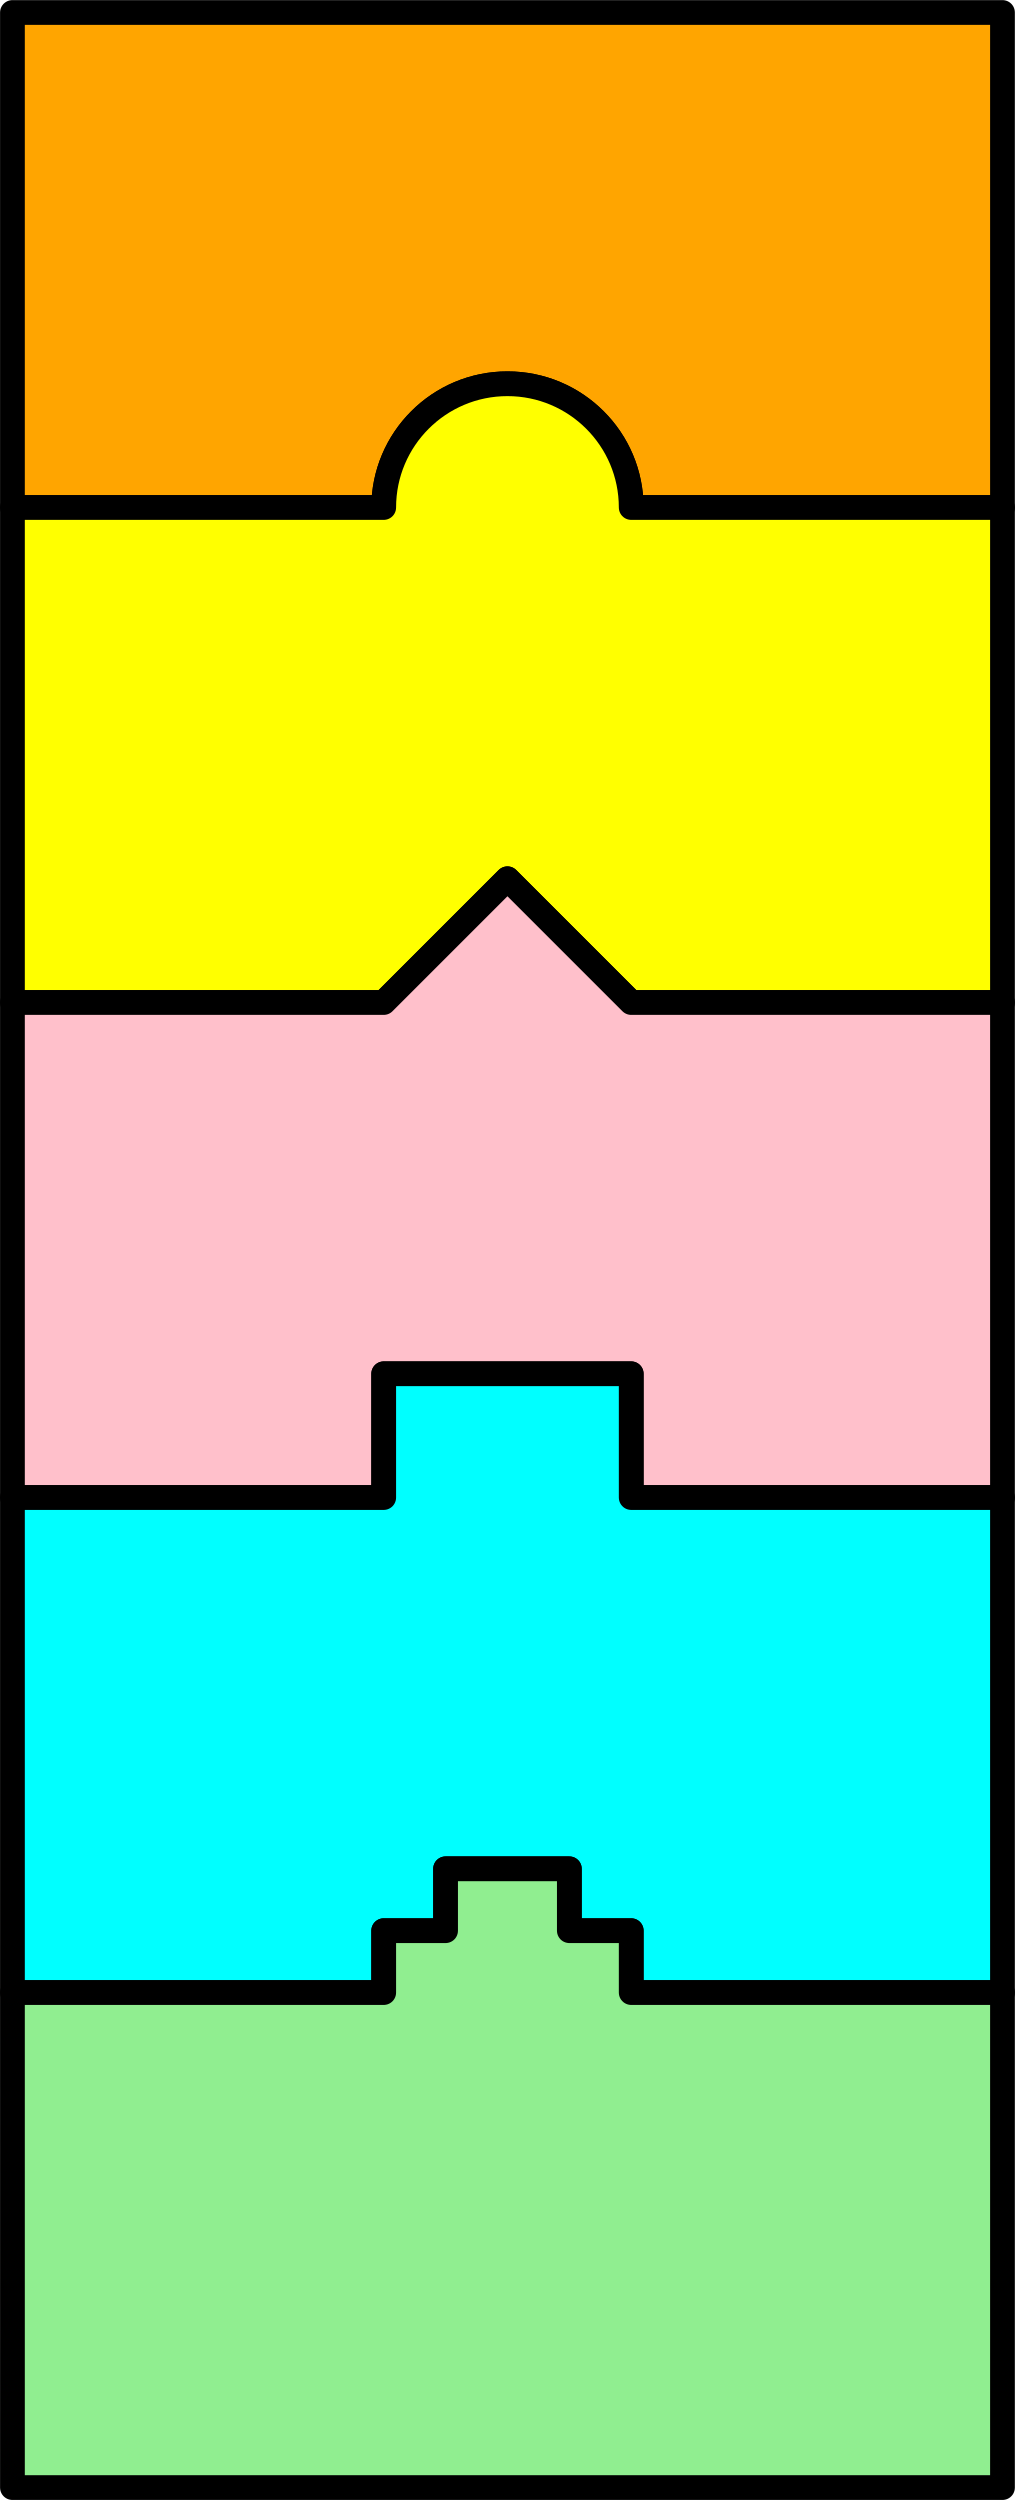
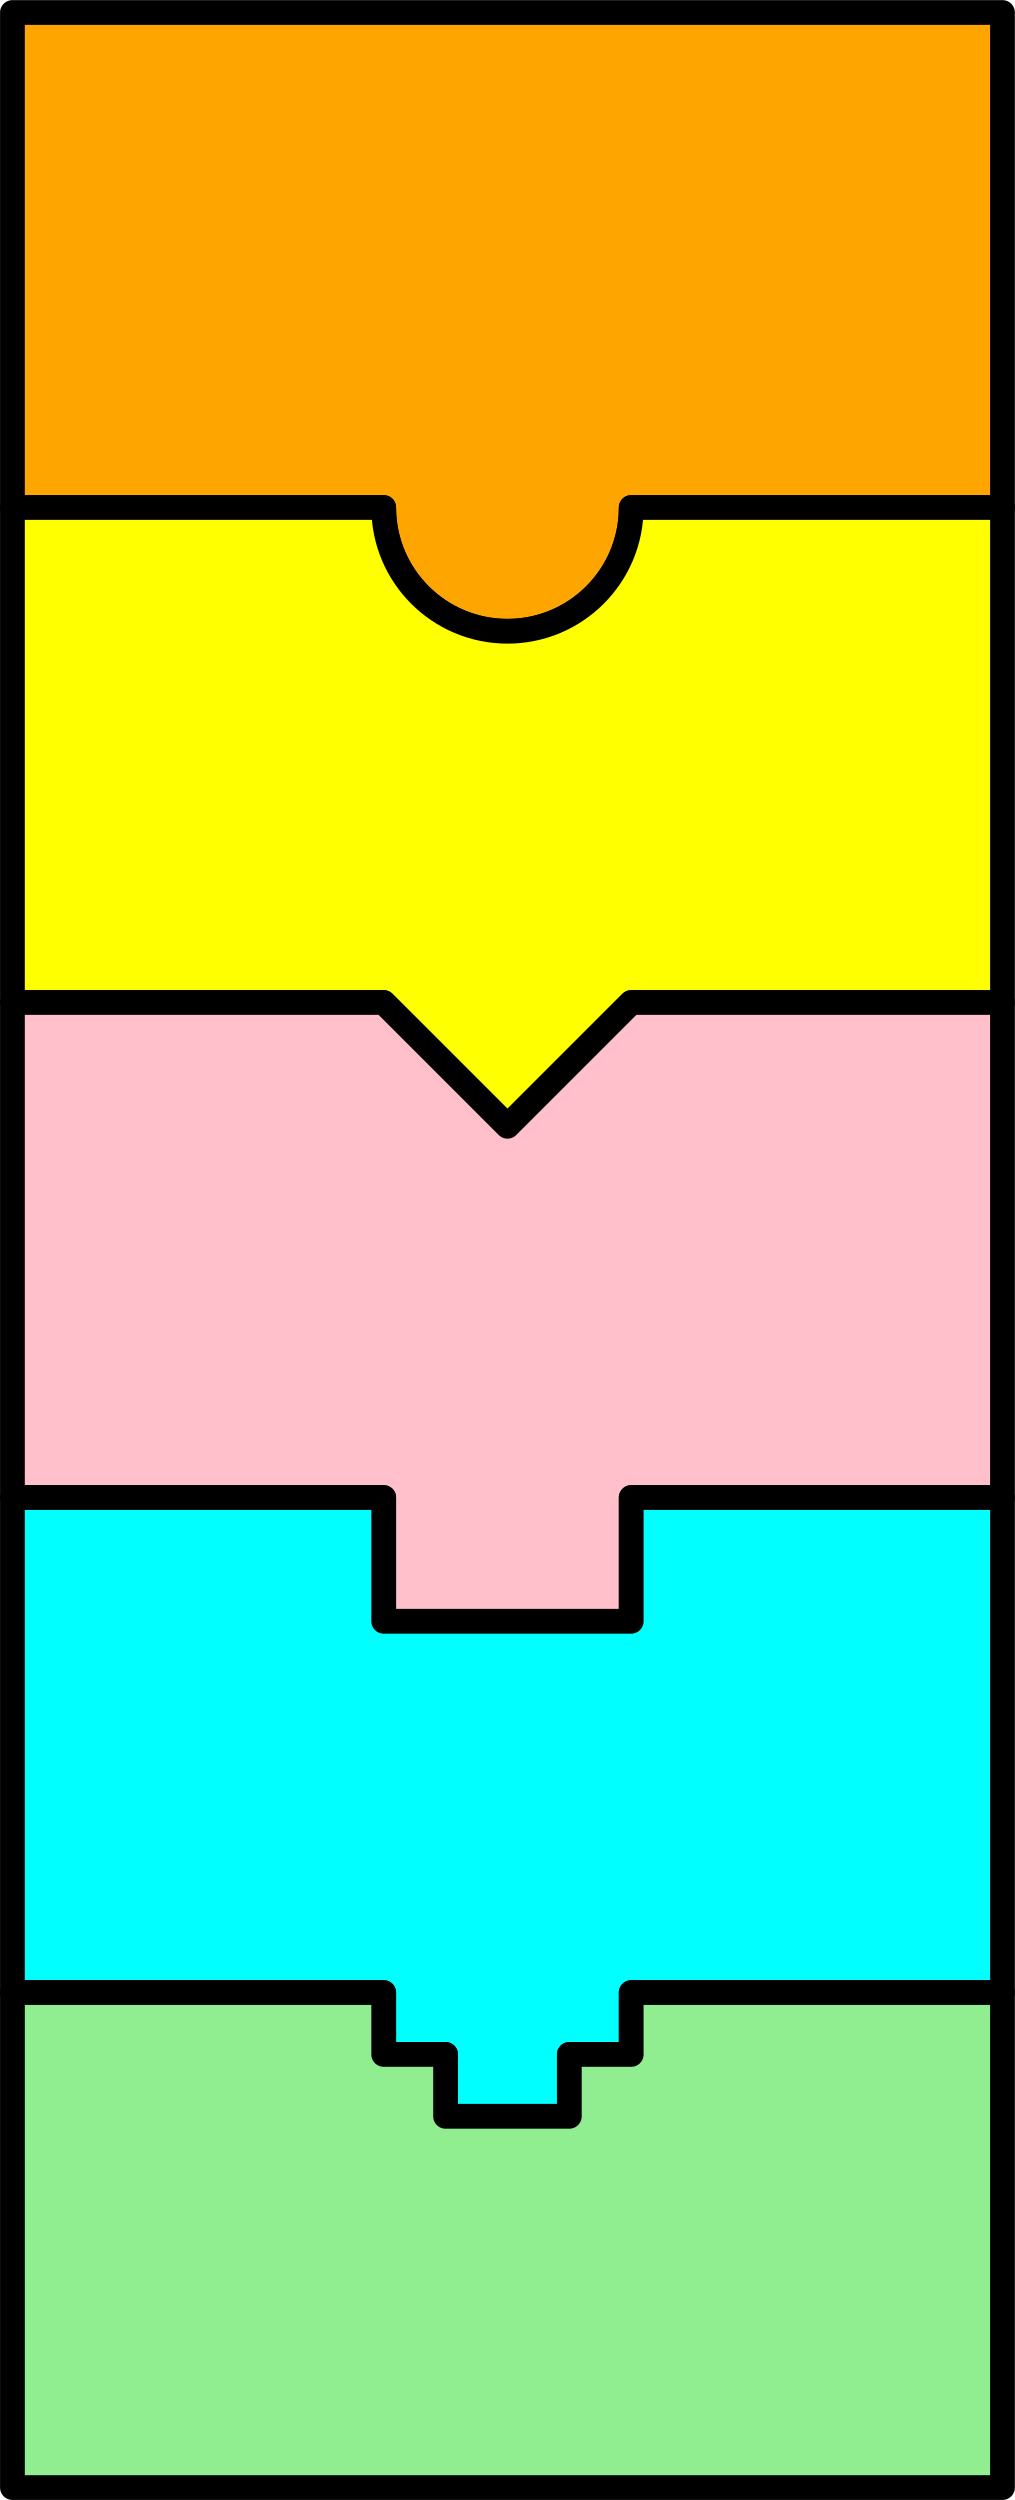
<svg xmlns="http://www.w3.org/2000/svg" width="164px" height="404px" viewBox="-2.01 -82.01 164.01 404.01" vector-effect="non-scaling-stroke">
-   <path fill="orange" stroke="black" stroke-width="4" stroke-linejoin="round" stroke-linecap="round" stroke-dasharray="none" d="M 0,0 L 60,0 A 20 20 -90 1 1 100 0 L 160,0 L 160,-80 L 0,-80 L 0,0 M 0,80 " />
-   <path fill="yellow" stroke="black" stroke-width="4" stroke-linejoin="round" stroke-linecap="round" stroke-dasharray="none" d="M 0,80 L 60,80 L 80,60 L 100,80 L 160,80 L 160,0 L 100,0 A 20 20 -450 1 0 60 0 L 0,0 L 0,80 M 0,160 " />
-   <path fill="pink" stroke="black" stroke-width="4" stroke-linejoin="round" stroke-linecap="round" stroke-dasharray="none" d="M 0,160 L 60,160 L 60,140 L 100,140 L 100,160 L 160,160 L 160,80 L 100,80 L 80,60 L 60,80 L 0,80 L 0,160 M 0,240 " />
-   <path fill="cyan" stroke="black" stroke-width="4" stroke-linejoin="round" stroke-linecap="round" stroke-dasharray="none" d="M 0,240 L 60,240 L 60,230 L 70,230 L 70,220 L 90,220 L 90,230 L 100,230 L 100,240 L 160,240 L 160,160 L 100,160 L 100,140 L 60,140 L 60,160 L 0,160 L 0,240 M 0,320 " />
-   <path fill="lightgreen" stroke="black" stroke-width="4" stroke-linejoin="round" stroke-linecap="round" stroke-dasharray="none" d="M 0,320 L 160,320 L 160,240 L 100,240 L 100,230 L 90,230 L 90,220 L 70,220 L 70,230 L 60,230 L 60,240 L 0,240 L 0,320 " />
+   <path fill="orange" stroke="black" stroke-width="4" stroke-linejoin="round" stroke-linecap="round" stroke-dasharray="none" d="M 0,0 L 60,0 A 20 20 90 1 0 100 0 L 160,0 L 160,-80 L 0,-80 L 0,0 M 0,80 " />
+   <path fill="yellow" stroke="black" stroke-width="4" stroke-linejoin="round" stroke-linecap="round" stroke-dasharray="none" d="M 0,80 L 60,80 L 80,100 L 100,80 L 160,80 L 160,0 L 100,0 A 20 20 -630 1 1 60 0 L 0,0 L 0,80 M 0,160 " />
+   <path fill="pink" stroke="black" stroke-width="4" stroke-linejoin="round" stroke-linecap="round" stroke-dasharray="none" d="M 0,160 L 60,160 L 60,180 L 100,180 L 100,160 L 160,160 L 160,80 L 100,80 L 80,100 L 60,80 L 0,80 L 0,160 M 0,240 " />
+   <path fill="cyan" stroke="black" stroke-width="4" stroke-linejoin="round" stroke-linecap="round" stroke-dasharray="none" d="M 0,240 L 60,240 L 60,250 L 70,250 L 70,260 L 90,260 L 90,250 L 100,250 L 100,240 L 160,240 L 160,160 L 100,160 L 100,180 L 60,180 L 60,160 L 0,160 L 0,240 M 0,320 " />
+   <path fill="lightgreen" stroke="black" stroke-width="4" stroke-linejoin="round" stroke-linecap="round" stroke-dasharray="none" d="M 0,320 L 160,320 L 160,240 L 100,240 L 100,250 L 90,250 L 90,260 L 70,260 L 70,250 L 60,250 L 60,240 L 0,240 L 0,320 " />
</svg>
